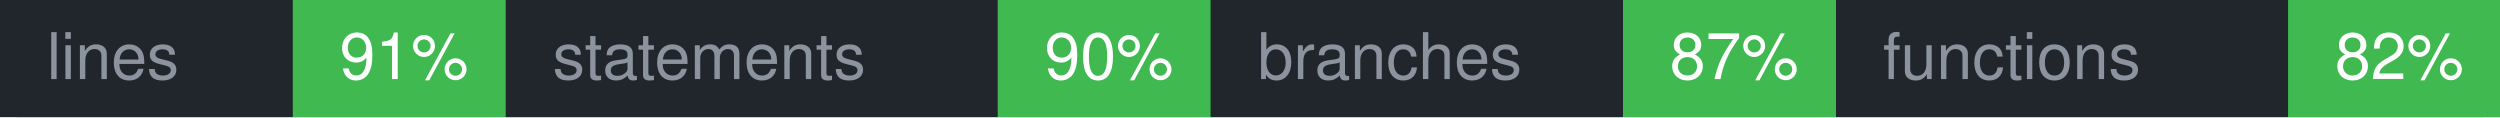
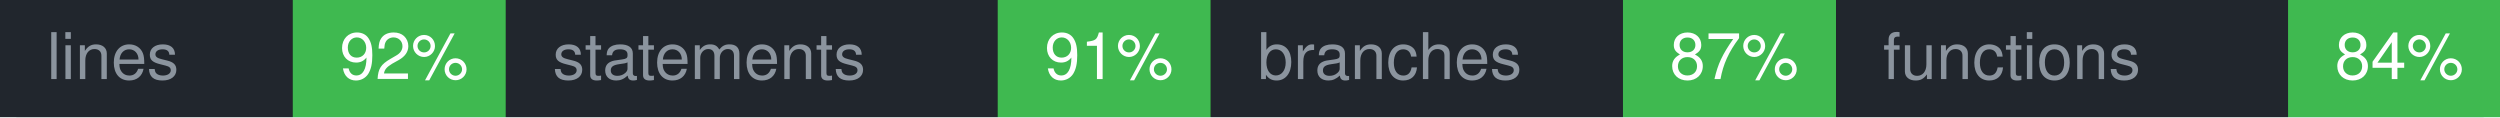
- <svg xmlns="http://www.w3.org/2000/svg" width="427" height="20" viewBox="0 0 427 20" font-family="-apple-system,Segoe UI,Helvetica,Arial,sans-serif" role="img" aria-label="HookStack coverage — lines 91%, statements 90%, branches 87%, functions 82%">
+ <svg xmlns="http://www.w3.org/2000/svg" width="427" height="20" viewBox="0 0 427 20" font-family="-apple-system,Segoe UI,Helvetica,Arial,sans-serif" role="img" aria-label="HookStack coverage — lines 92%, statements 91%, branches 87%, functions 84%">
  <rect width="427" height="20" rx="3" fill="#0a0a0a" />
  <rect x="0" y="0" width="50" height="20" fill="#21262d" rx="3 0 0 3" />
  <text x="8" y="13.5" font-size="11" fill="#8b949e">lines</text>
  <rect x="50" y="0" width="36.4" height="20" fill="#3fb950" rx="0" />
-   <text x="58" y="13.5" font-size="11" fill="#ffffff">91%</text>
+   <text x="58" y="13.5" font-size="11" fill="#ffffff">92%</text>
  <rect x="86.4" y="0" width="84" height="20" fill="#21262d" rx="0" />
  <text x="94.4" y="13.5" font-size="11" fill="#8b949e">statements</text>
  <rect x="170.4" y="0" width="36.4" height="20" fill="#3fb950" rx="0" />
-   <text x="178.4" y="13.5" font-size="11" fill="#ffffff">90%</text>
+   <text x="178.4" y="13.5" font-size="11" fill="#ffffff">91%</text>
  <rect x="206.8" y="0" width="70.4" height="20" fill="#21262d" rx="0" />
  <text x="214.8" y="13.5" font-size="11" fill="#8b949e">branches</text>
  <rect x="277.2" y="0" width="36.4" height="20" fill="#3fb950" rx="0" />
  <text x="285.2" y="13.5" font-size="11" fill="#ffffff">87%</text>
  <rect x="313.6" y="0" width="77.2" height="20" fill="#21262d" rx="0" />
  <text x="321.6" y="13.5" font-size="11" fill="#8b949e">functions</text>
  <rect x="390.8" y="0" width="36.4" height="20" fill="#3fb950" rx="0 3 3 0" />
-   <text x="398.8" y="13.5" font-size="11" fill="#ffffff">82%</text>
+   <text x="398.8" y="13.5" font-size="11" fill="#ffffff">84%</text>
</svg>
